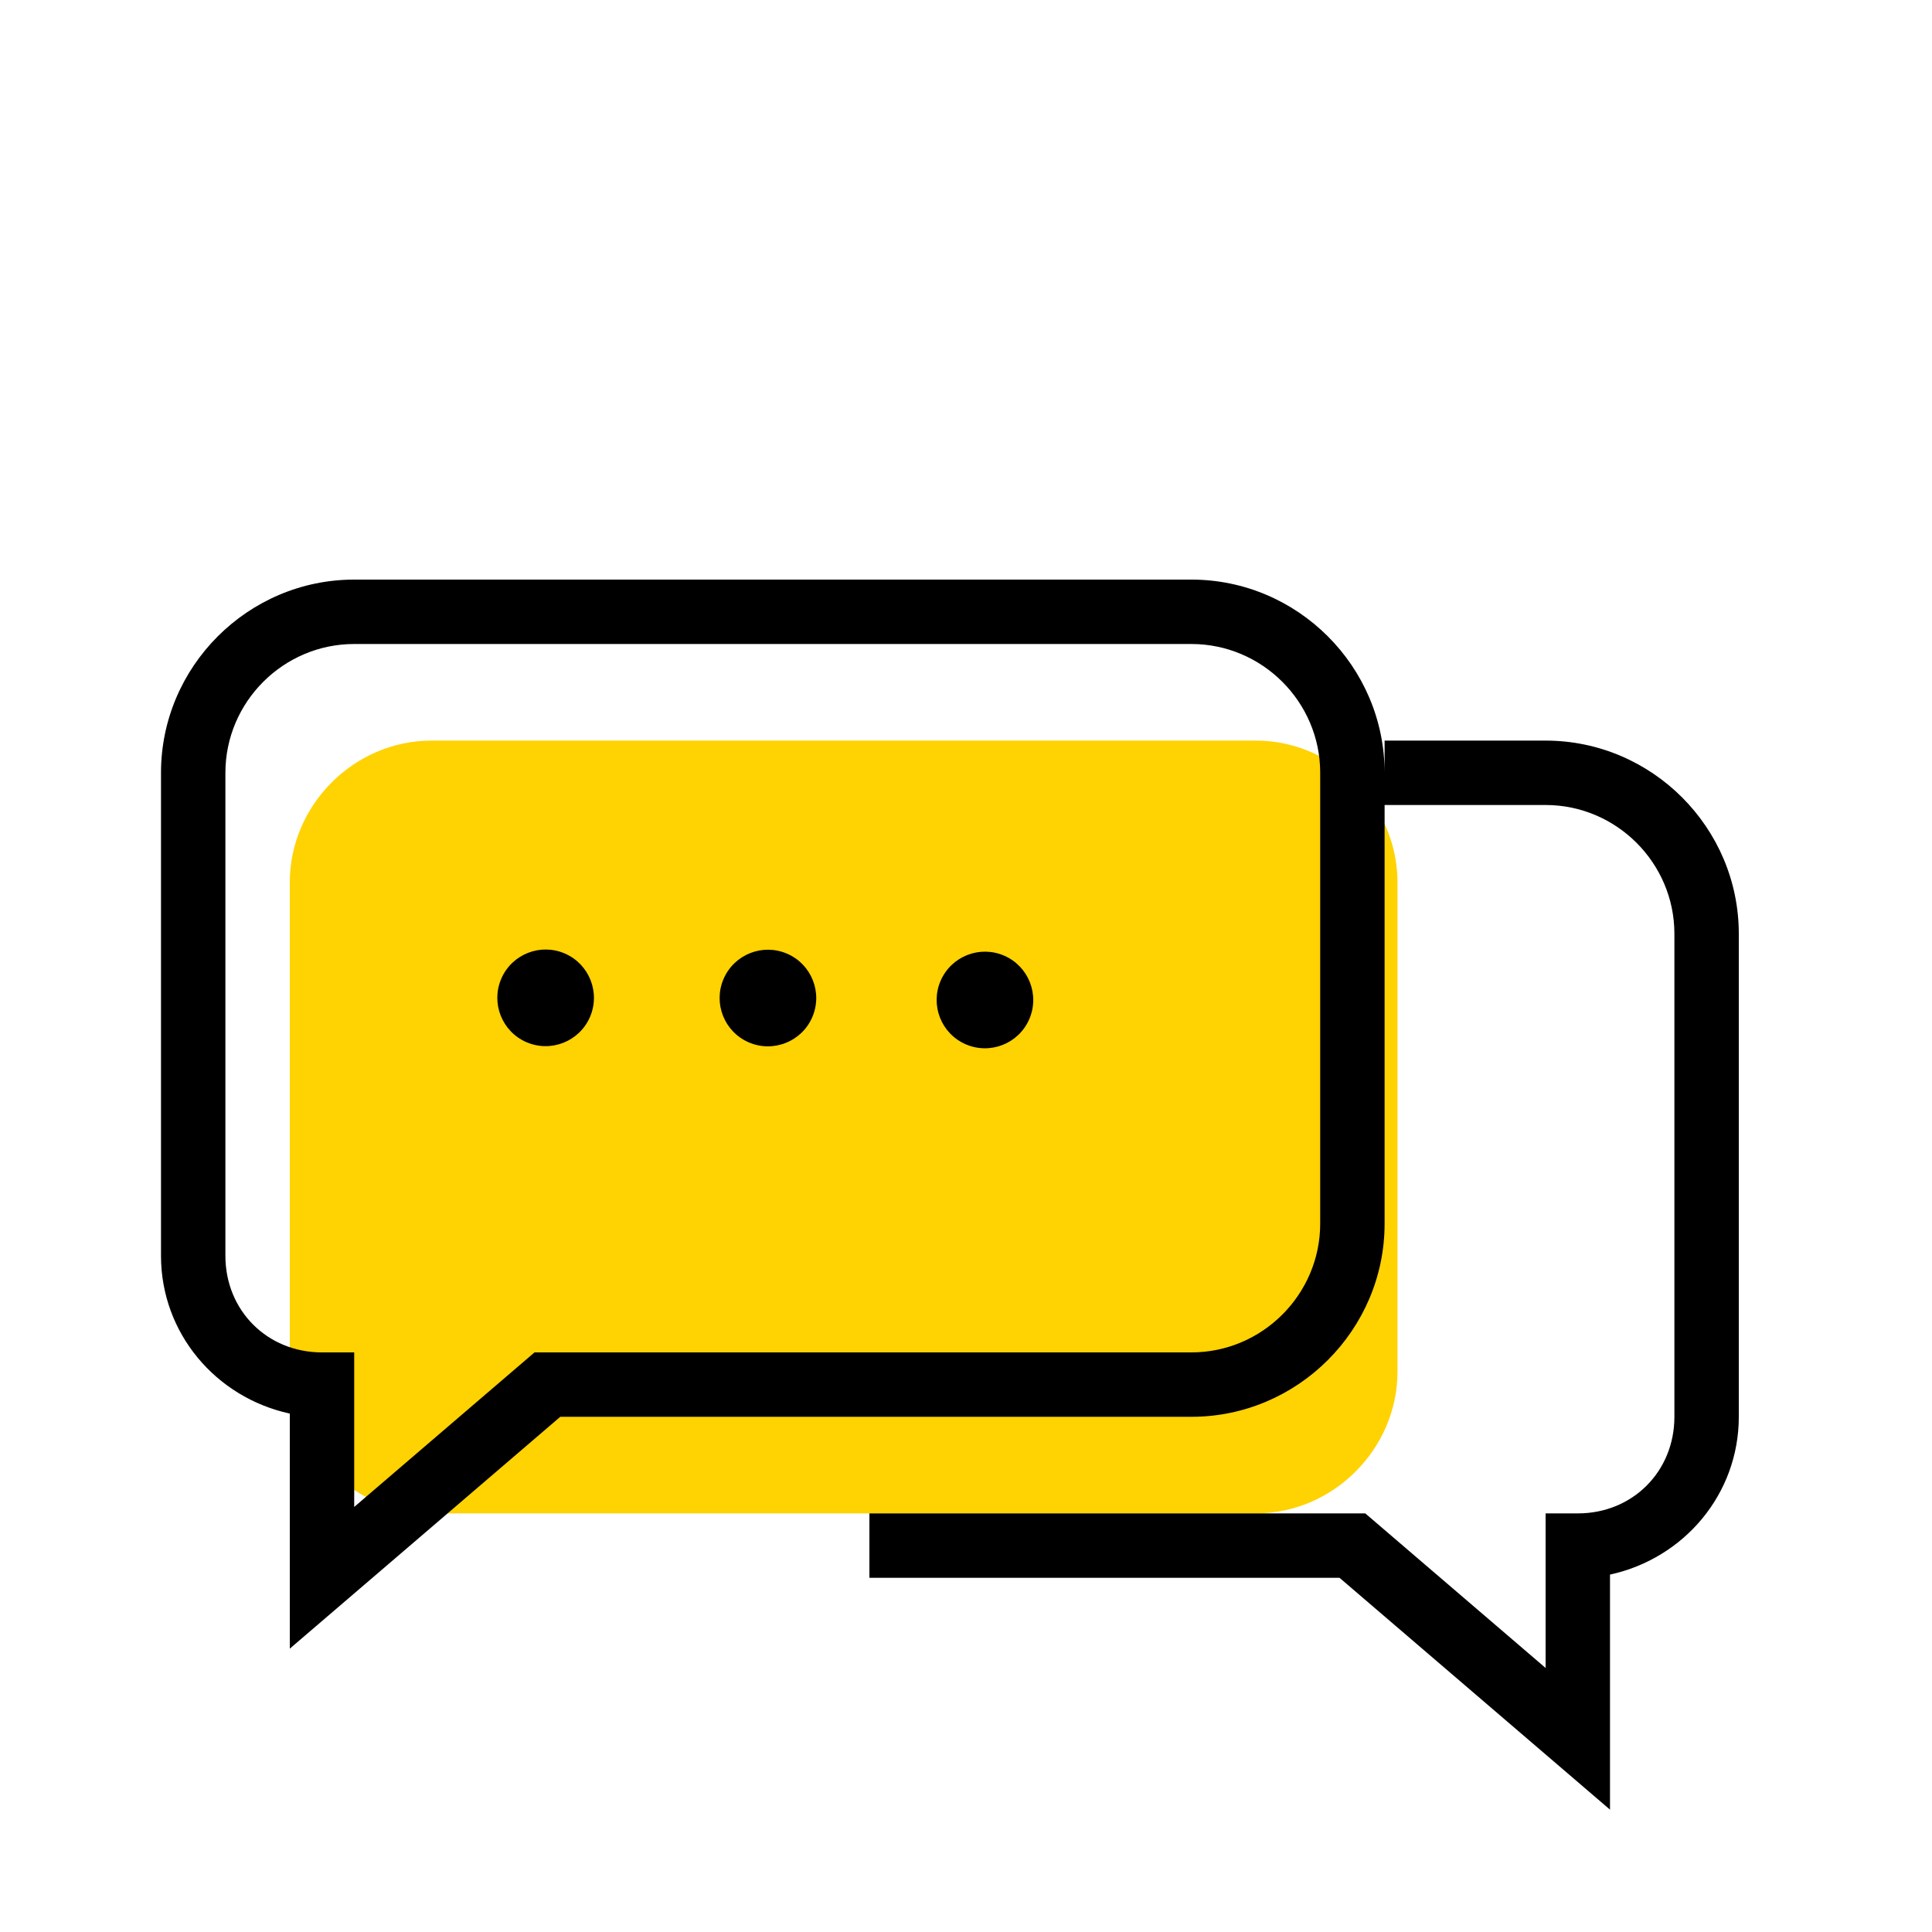
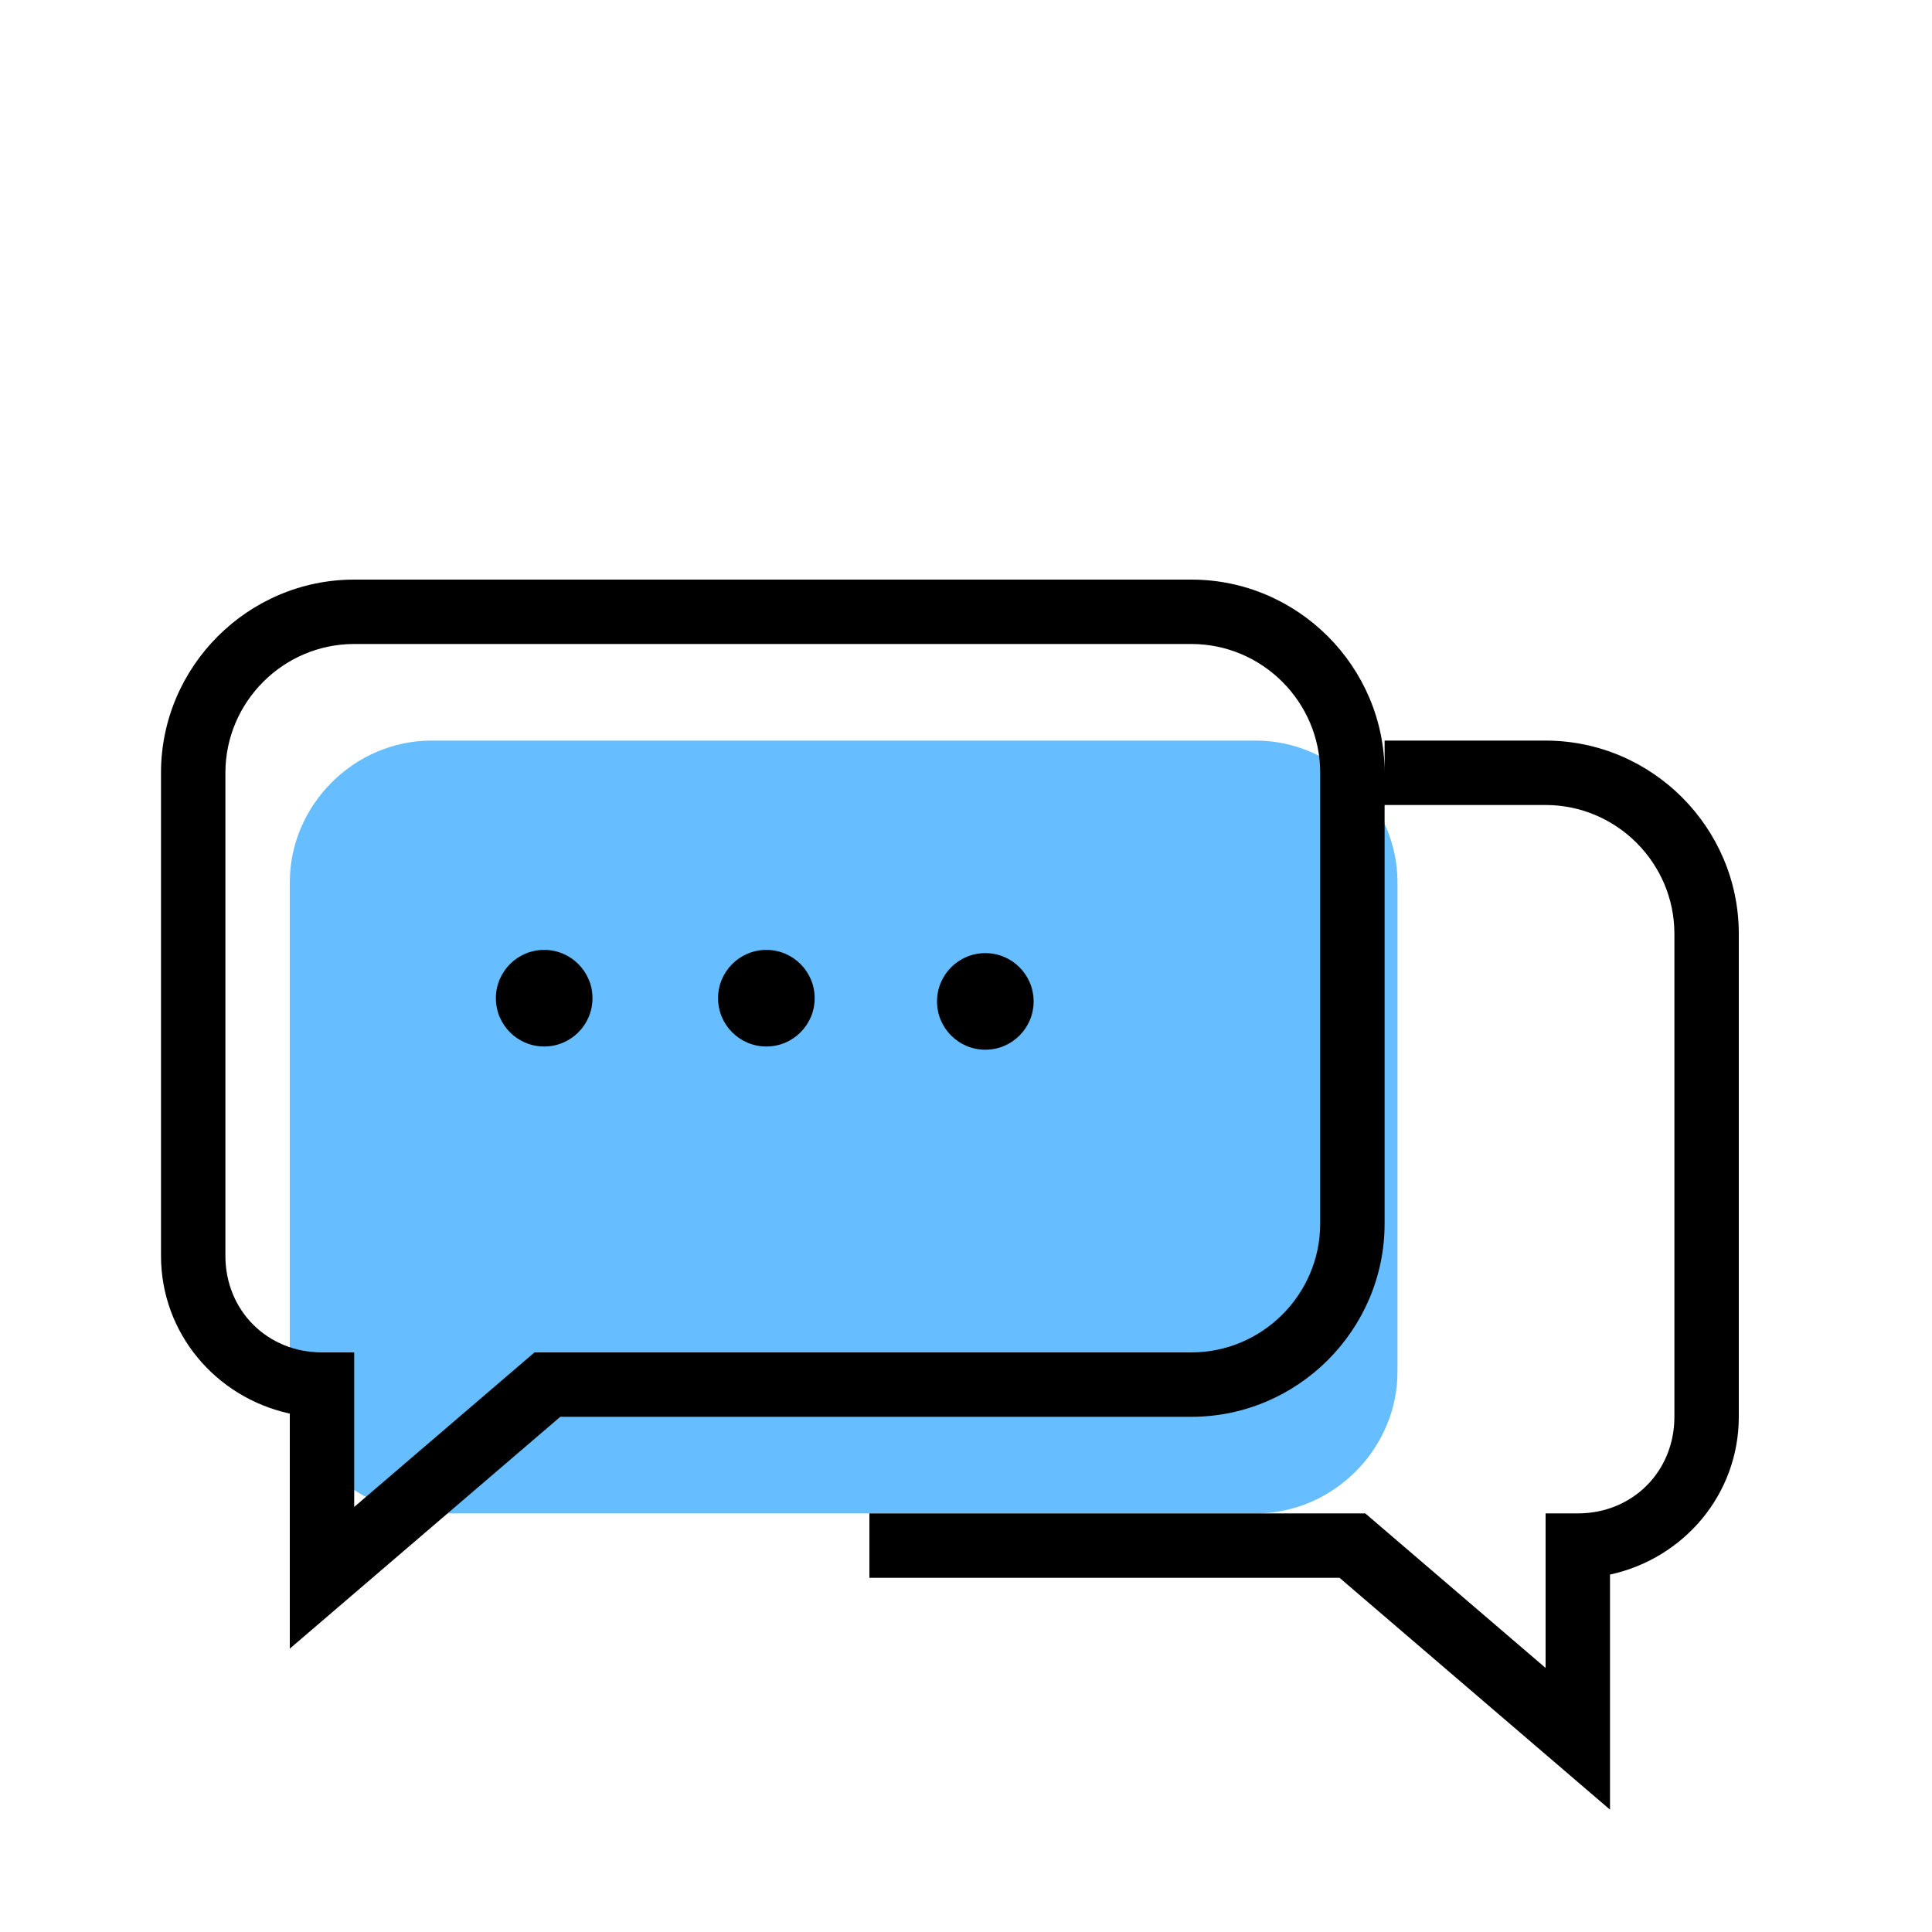
- <svg xmlns="http://www.w3.org/2000/svg" x="0px" y="0px" viewBox="0 0 60 60" enable-background="new 0 0 60 60" xml:space="preserve">
+ <svg xmlns="http://www.w3.org/2000/svg" version="1.1" id="Layer_1" x="0px" y="0px" viewBox="0 0 60 60" enable-background="new 0 0 60 60" xml:space="preserve">
  <g id="Bounding_boxes">
</g>
  <g id="Art">
    <g>
      <g>
-         <path fill="#FFD201" d="M39,47H13.4C11,47,9,45,9,42.6V27.4C9,25,11,23,13.4,23H39c2.4,0,4.4,2,4.4,4.4v15.2     C43.4,45,41.4,47,39,47z" />
+         <path fill="#66BDFF" d="M39,47H13.4C11,47,9,45,9,42.6V27.4C9,25,11,23,13.4,23H39c2.4,0,4.4,2,4.4,4.4v15.2     C43.4,45,41.4,47,39,47z" />
      </g>
    </g>
    <g>
      <path d="M48,23h-5v1c0-3.3-2.7-6-6-6H11c-3.3,0-6,2.7-6,6v15c0,2.4,1.7,4.4,4,4.9v7.3l8.4-7.2H37c3.3,0,6-2.7,6-6V25h5    c2.2,0,4,1.8,4,4v15c0,1.7-1.3,3-3,3h-1v4.8L42.4,47H27v2h14.6l8.4,7.2v-7.3c2.3-0.5,4-2.5,4-4.9V29C54,25.7,51.3,23,48,23z     M41,38c0,2.2-1.8,4-4,4H16.6L11,46.8V42h-1c-1.7,0-3-1.3-3-3V24c0-2.2,1.8-4,4-4h26c2.2,0,4,1.8,4,4V38z" />
-       <ellipse transform="matrix(0.4 -0.9165 0.9165 0.4 -18.2665 34.1692)" cx="17" cy="31" rx="1.5" ry="1.5" />
-       <ellipse transform="matrix(0.4 -0.9165 0.9165 0.4 -10.0632 46.7001)" cx="30.6" cy="31" rx="1.5" ry="1.5" />
-       <ellipse transform="matrix(0.4 -0.9165 0.9165 0.4 -14.1227 40.499)" cx="23.9" cy="31" rx="1.5" ry="1.5" />
+       <ellipse cx="16.9" cy="31" rx="1.5" ry="1.5" />
+       <ellipse cx="30.6" cy="31.1" rx="1.5" ry="1.5" />
+       <ellipse cx="23.8" cy="31" rx="1.5" ry="1.5" />
    </g>
  </g>
</svg>
